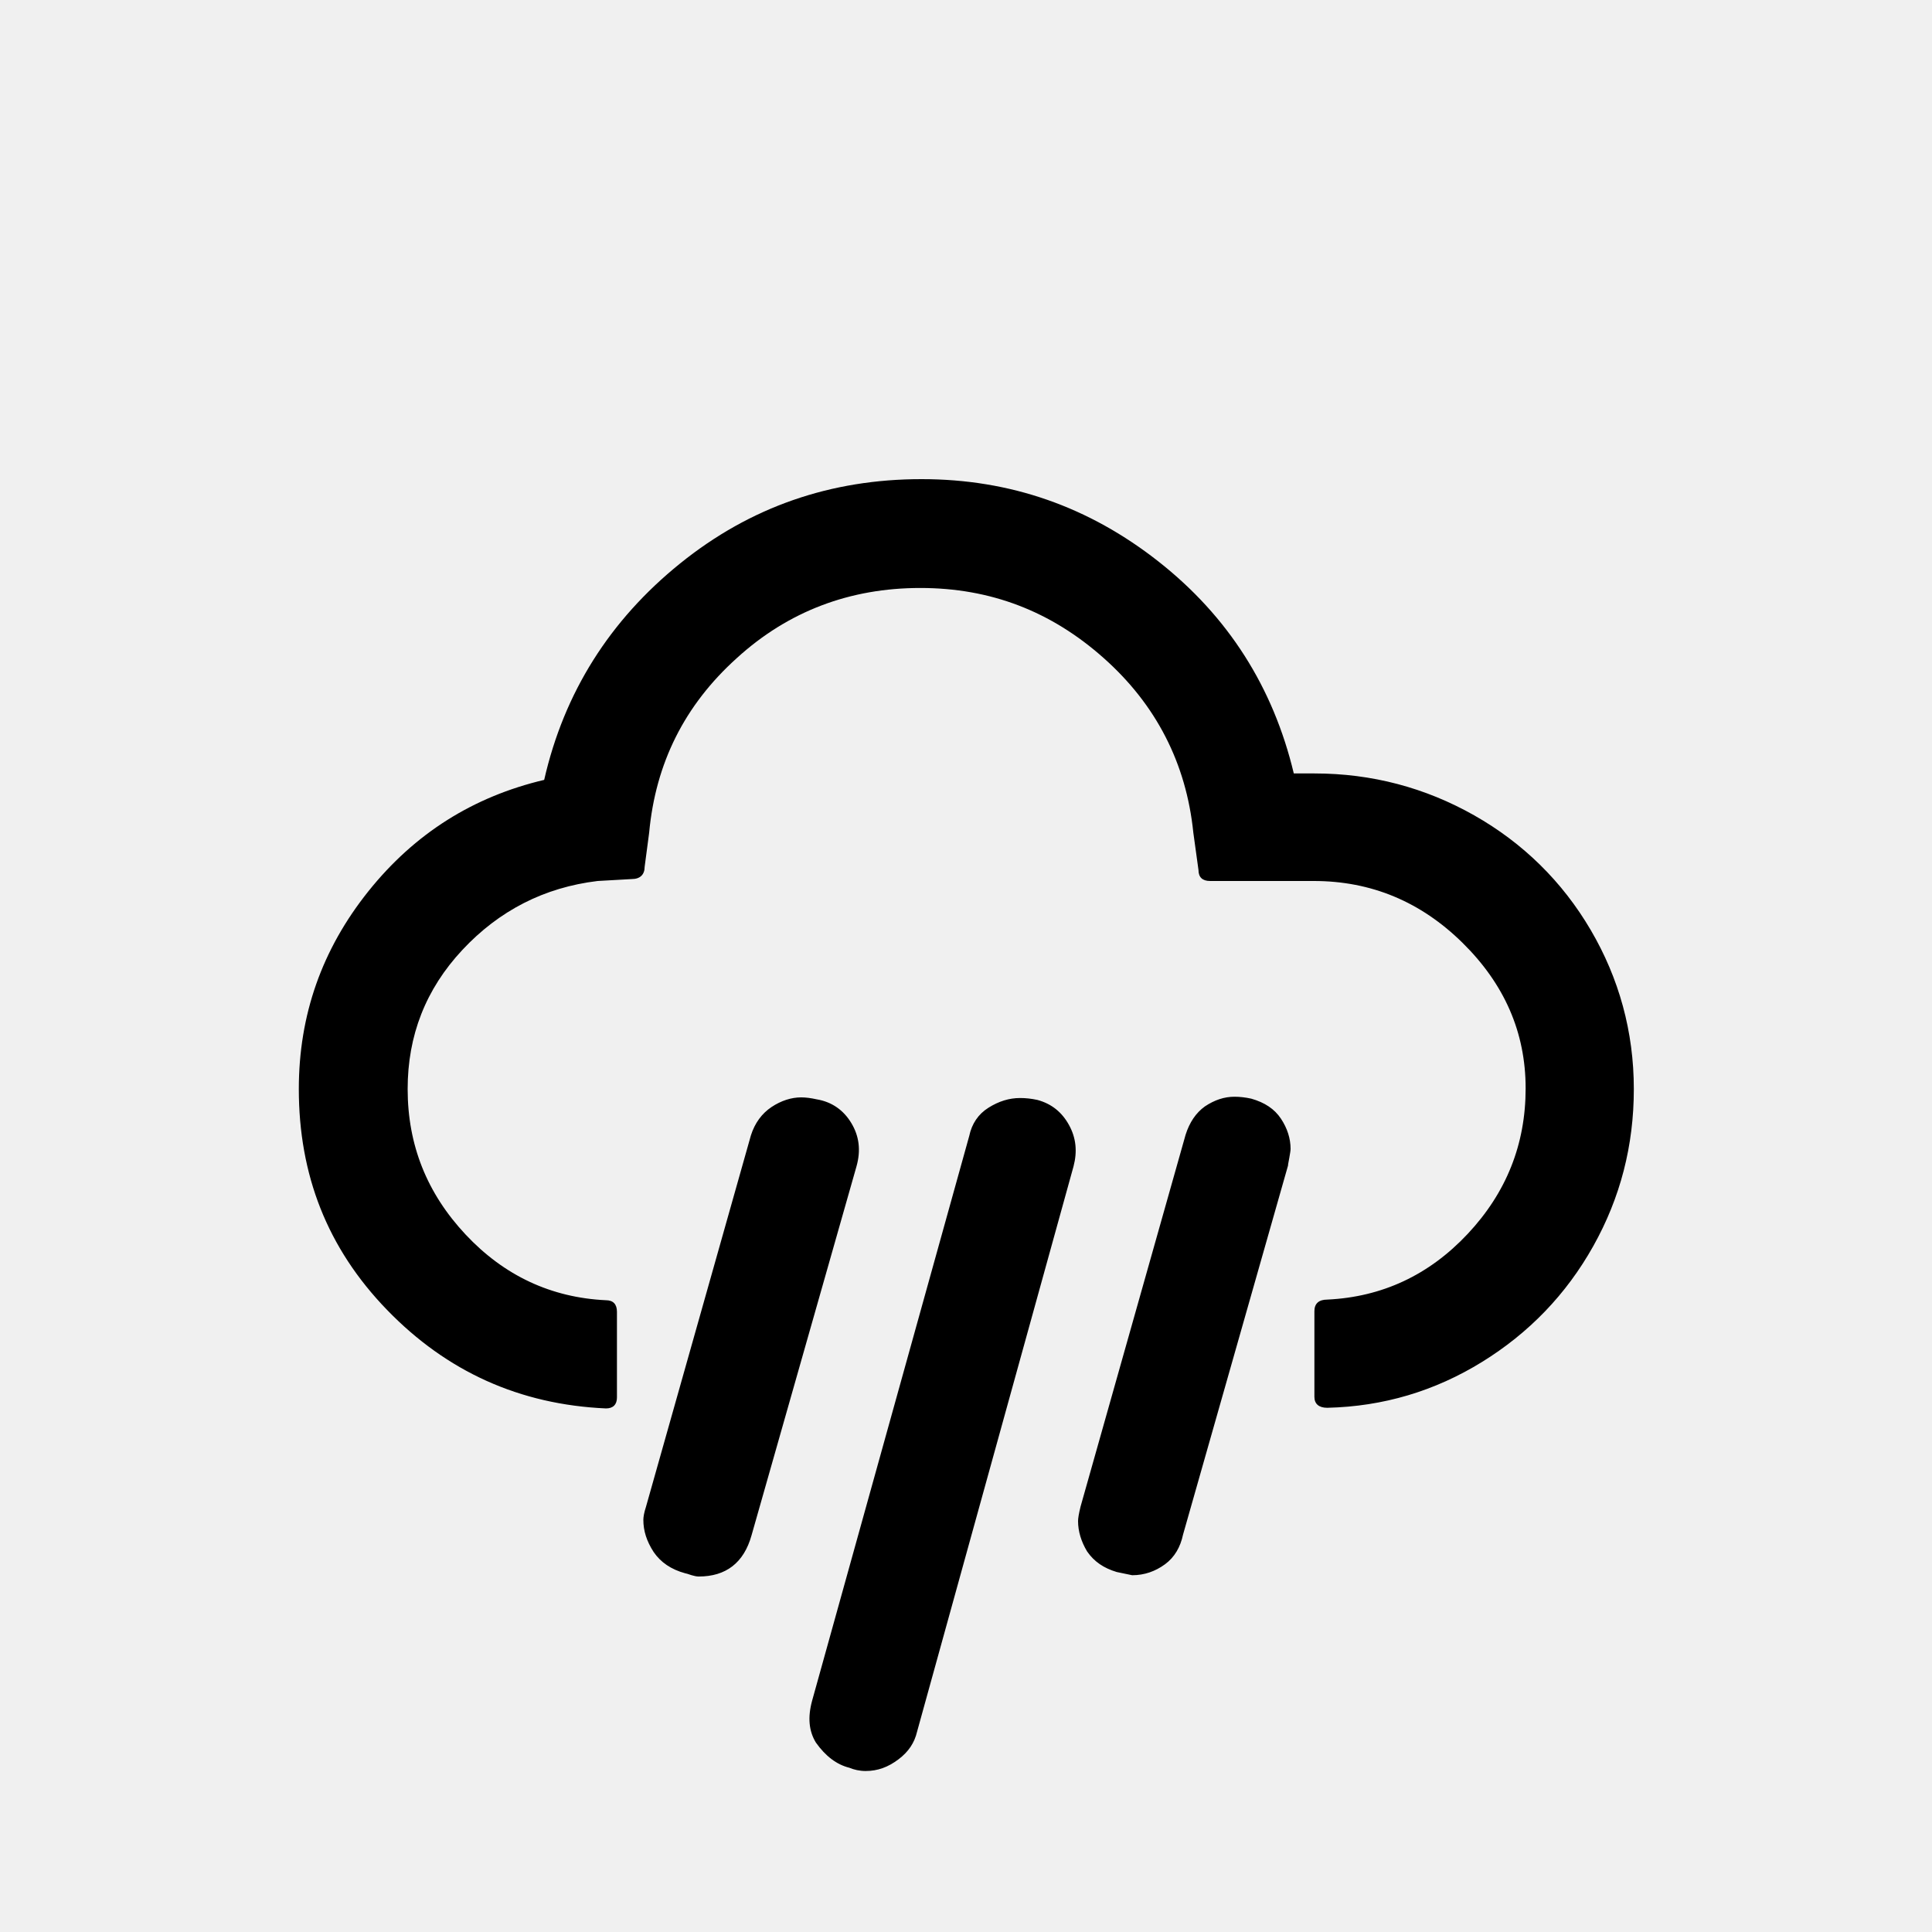
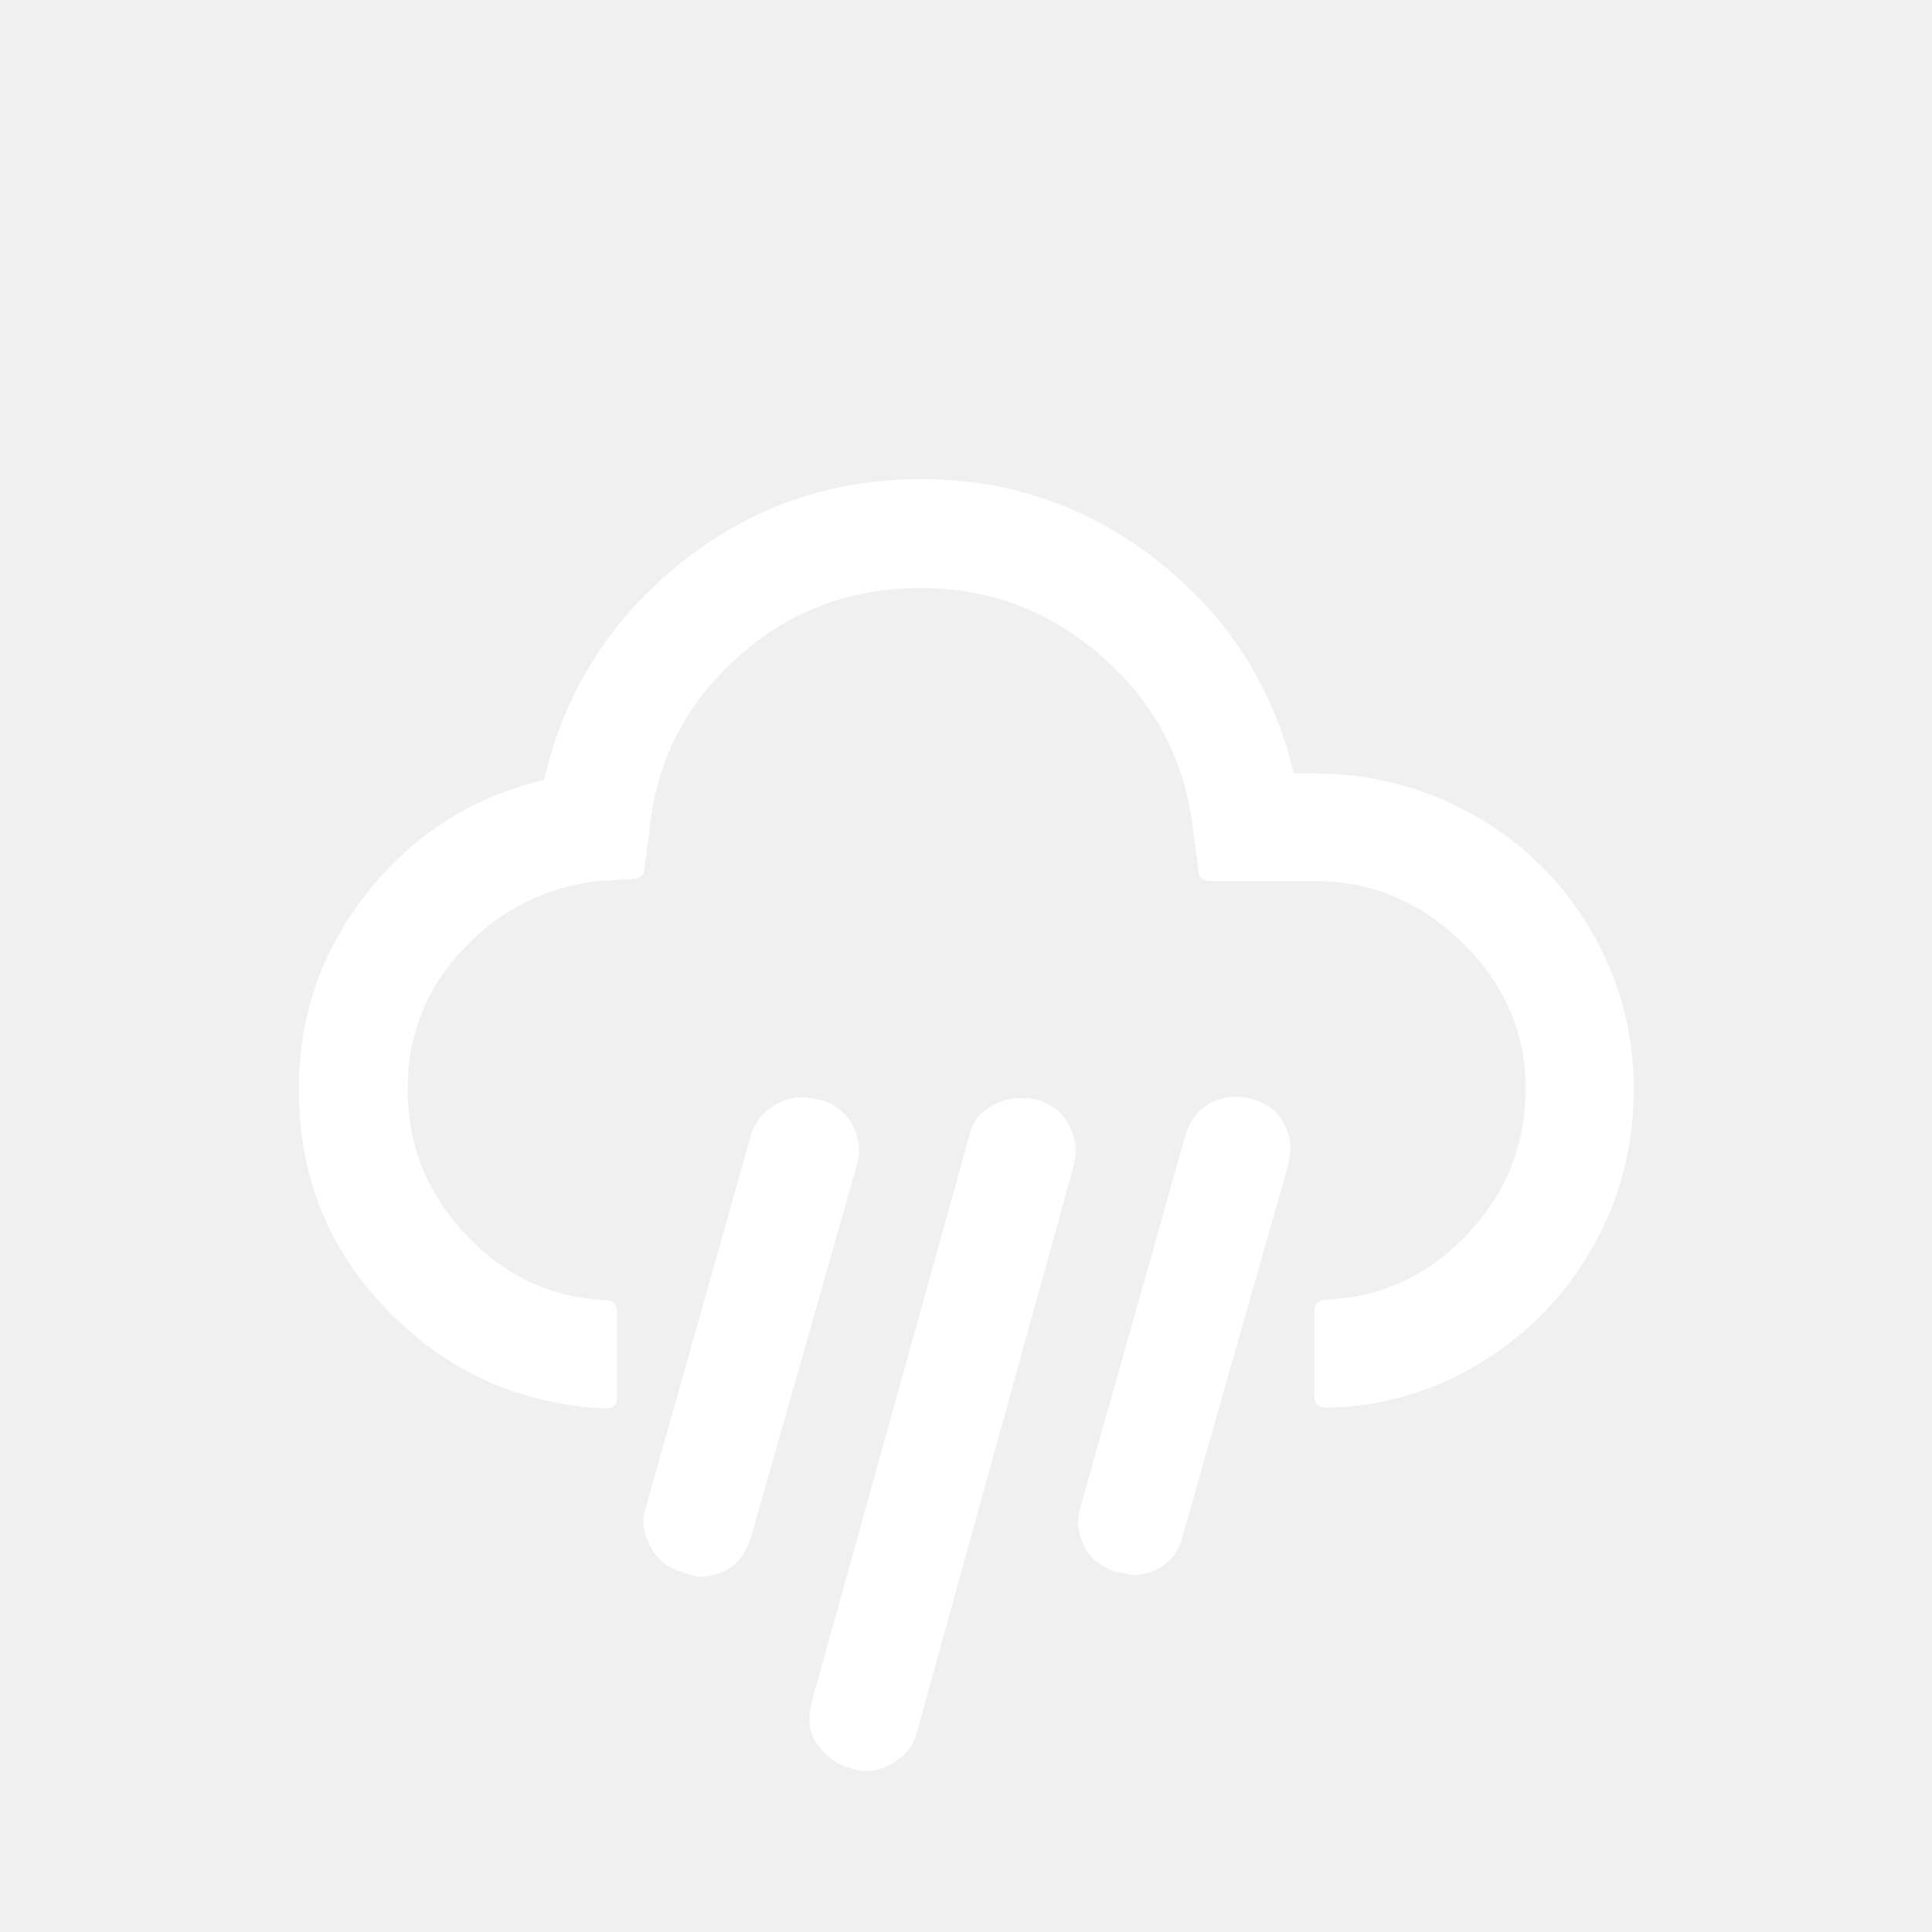
- <svg xmlns="http://www.w3.org/2000/svg" version="1.1" id="Layer_1" x="0px" y="0px" viewBox="0 0 30 30" style="enable-background:new 0 0 30 30;" xml:space="preserve">
-   <path d="M4.64,16.91c0-1.15,0.36-2.17,1.08-3.07c0.72-0.9,1.63-1.47,2.73-1.73c0.31-1.36,1.02-2.48,2.11-3.36s2.34-1.31,3.75-1.31  c1.38,0,2.6,0.43,3.68,1.28c1.08,0.85,1.78,1.95,2.1,3.29h0.32c0.89,0,1.72,0.22,2.48,0.65s1.37,1.03,1.81,1.78  c0.44,0.75,0.67,1.58,0.67,2.47c0,0.88-0.21,1.69-0.63,2.44c-0.42,0.75-1,1.35-1.73,1.8c-0.73,0.45-1.53,0.69-2.4,0.71  c-0.13,0-0.2-0.06-0.2-0.17v-1.33c0-0.12,0.07-0.18,0.2-0.18c0.85-0.04,1.58-0.38,2.18-1.02s0.9-1.39,0.9-2.26s-0.33-1.62-0.98-2.26  s-1.42-0.96-2.31-0.96h-1.61c-0.12,0-0.18-0.06-0.18-0.17l-0.08-0.58c-0.11-1.08-0.58-1.99-1.39-2.71  c-0.82-0.73-1.76-1.09-2.85-1.09c-1.09,0-2.05,0.36-2.85,1.09c-0.81,0.73-1.26,1.63-1.36,2.71l-0.07,0.53c0,0.12-0.07,0.19-0.2,0.19  l-0.53,0.03c-0.83,0.1-1.53,0.46-2.1,1.07s-0.85,1.33-0.85,2.16c0,0.87,0.3,1.62,0.9,2.26s1.33,0.98,2.18,1.02  c0.11,0,0.17,0.06,0.17,0.18v1.33c0,0.11-0.06,0.17-0.17,0.17c-1.34-0.06-2.47-0.57-3.4-1.53S4.64,18.24,4.64,16.91z M9.99,23.6  c0-0.04,0.01-0.11,0.04-0.2l1.63-5.77c0.06-0.19,0.17-0.34,0.32-0.44c0.15-0.1,0.31-0.15,0.46-0.15c0.07,0,0.15,0.01,0.24,0.03  c0.24,0.04,0.42,0.17,0.54,0.37c0.12,0.2,0.15,0.42,0.08,0.67l-1.63,5.73c-0.12,0.43-0.4,0.64-0.82,0.64  c-0.04,0-0.07-0.01-0.11-0.02c-0.06-0.02-0.09-0.03-0.1-0.03c-0.22-0.06-0.38-0.17-0.49-0.33C10.04,23.93,9.99,23.77,9.99,23.6z   M12.61,26.41l2.44-8.77c0.04-0.19,0.14-0.34,0.3-0.44c0.16-0.1,0.32-0.15,0.49-0.15c0.09,0,0.18,0.01,0.27,0.03  c0.22,0.06,0.38,0.19,0.49,0.39c0.11,0.2,0.13,0.41,0.07,0.64l-2.43,8.78c-0.04,0.17-0.13,0.31-0.29,0.43  c-0.16,0.12-0.32,0.18-0.51,0.18c-0.09,0-0.18-0.02-0.25-0.05c-0.2-0.05-0.37-0.18-0.52-0.39C12.56,26.88,12.54,26.67,12.61,26.41z   M16.74,23.62c0-0.04,0.01-0.11,0.04-0.23l1.63-5.77c0.06-0.19,0.16-0.34,0.3-0.44c0.15-0.1,0.3-0.15,0.46-0.15  c0.08,0,0.17,0.01,0.26,0.03c0.21,0.06,0.36,0.16,0.46,0.31c0.1,0.15,0.15,0.31,0.15,0.47c0,0.03-0.01,0.08-0.02,0.14  s-0.02,0.1-0.02,0.12l-1.63,5.73c-0.04,0.19-0.13,0.35-0.28,0.46s-0.32,0.17-0.51,0.17l-0.24-0.05c-0.2-0.06-0.35-0.16-0.46-0.32  C16.79,23.94,16.74,23.78,16.74,23.62z" />
+ <svg xmlns="http://www.w3.org/2000/svg" version="1.1" id="Layer_1" x="0px" y="0px" viewBox="0 0 30 30" fill="white" xml:space="preserve">
+   <path d="M4.64,16.91c0-1.15,0.36-2.17,1.08-3.07c0.72-0.9,1.63-1.47,2.73-1.73c0.31-1.36,1.02-2.48,2.11-3.36s2.34-1.31,3.75-1.31 c1.38,0,2.6,0.43,3.68,1.28c1.08,0.85,1.78,1.95,2.1,3.29h0.32c0.89,0,1.72,0.22,2.48,0.65s1.37,1.03,1.81,1.78 c0.44,0.75,0.67,1.58,0.67,2.47c0,0.88-0.21,1.69-0.63,2.44c-0.42,0.75-1,1.35-1.73,1.8c-0.73,0.45-1.53,0.69-2.4,0.71 c-0.13,0-0.2-0.06-0.2-0.17v-1.33c0-0.12,0.07-0.18,0.2-0.18c0.85-0.04,1.58-0.38,2.18-1.02s0.9-1.39,0.9-2.26s-0.33-1.62-0.98-2.26 s-1.42-0.96-2.31-0.96h-1.61c-0.12,0-0.18-0.06-0.18-0.17l-0.08-0.58c-0.11-1.08-0.58-1.99-1.39-2.71 c-0.82-0.73-1.76-1.09-2.85-1.09c-1.09,0-2.05,0.36-2.85,1.09c-0.81,0.73-1.26,1.63-1.36,2.71l-0.07,0.53c0,0.12-0.07,0.19-0.2,0.19 l-0.53,0.03c-0.83,0.1-1.53,0.46-2.1,1.07s-0.85,1.33-0.85,2.16c0,0.87,0.3,1.62,0.9,2.26s1.33,0.98,2.18,1.02 c0.11,0,0.17,0.06,0.17,0.18v1.33c0,0.11-0.06,0.17-0.17,0.17c-1.34-0.06-2.47-0.57-3.4-1.53S4.64,18.24,4.64,16.91z M9.99,23.6 c0-0.04,0.01-0.11,0.04-0.2l1.63-5.77c0.06-0.19,0.17-0.34,0.32-0.44c0.15-0.1,0.31-0.15,0.46-0.15c0.07,0,0.15,0.01,0.24,0.03 c0.24,0.04,0.42,0.17,0.54,0.37c0.12,0.2,0.15,0.42,0.08,0.67l-1.63,5.73c-0.12,0.43-0.4,0.64-0.82,0.64 c-0.04,0-0.07-0.01-0.11-0.02c-0.06-0.02-0.09-0.03-0.1-0.03c-0.22-0.06-0.38-0.17-0.49-0.33C10.04,23.93,9.99,23.77,9.99,23.6z M12.61,26.41l2.44-8.77c0.04-0.19,0.14-0.34,0.3-0.44c0.16-0.1,0.32-0.15,0.49-0.15c0.09,0,0.18,0.01,0.27,0.03 c0.22,0.06,0.38,0.19,0.49,0.39c0.11,0.2,0.13,0.41,0.07,0.64l-2.43,8.78c-0.04,0.17-0.13,0.31-0.29,0.43 c-0.16,0.12-0.32,0.18-0.51,0.18c-0.09,0-0.18-0.02-0.25-0.05c-0.2-0.05-0.37-0.18-0.52-0.39C12.56,26.88,12.54,26.67,12.61,26.41z M16.74,23.62c0-0.04,0.01-0.11,0.04-0.23l1.63-5.77c0.06-0.19,0.16-0.34,0.3-0.44c0.15-0.1,0.3-0.15,0.46-0.15 c0.08,0,0.17,0.01,0.26,0.03c0.21,0.06,0.36,0.16,0.46,0.31c0.1,0.15,0.15,0.31,0.15,0.47c0,0.03-0.01,0.08-0.02,0.14 s-0.02,0.1-0.02,0.12l-1.63,5.73c-0.04,0.19-0.13,0.35-0.28,0.46s-0.32,0.17-0.51,0.17l-0.24-0.05c-0.2-0.06-0.35-0.16-0.46-0.32 C16.79,23.94,16.74,23.78,16.74,23.62z" />
</svg>
